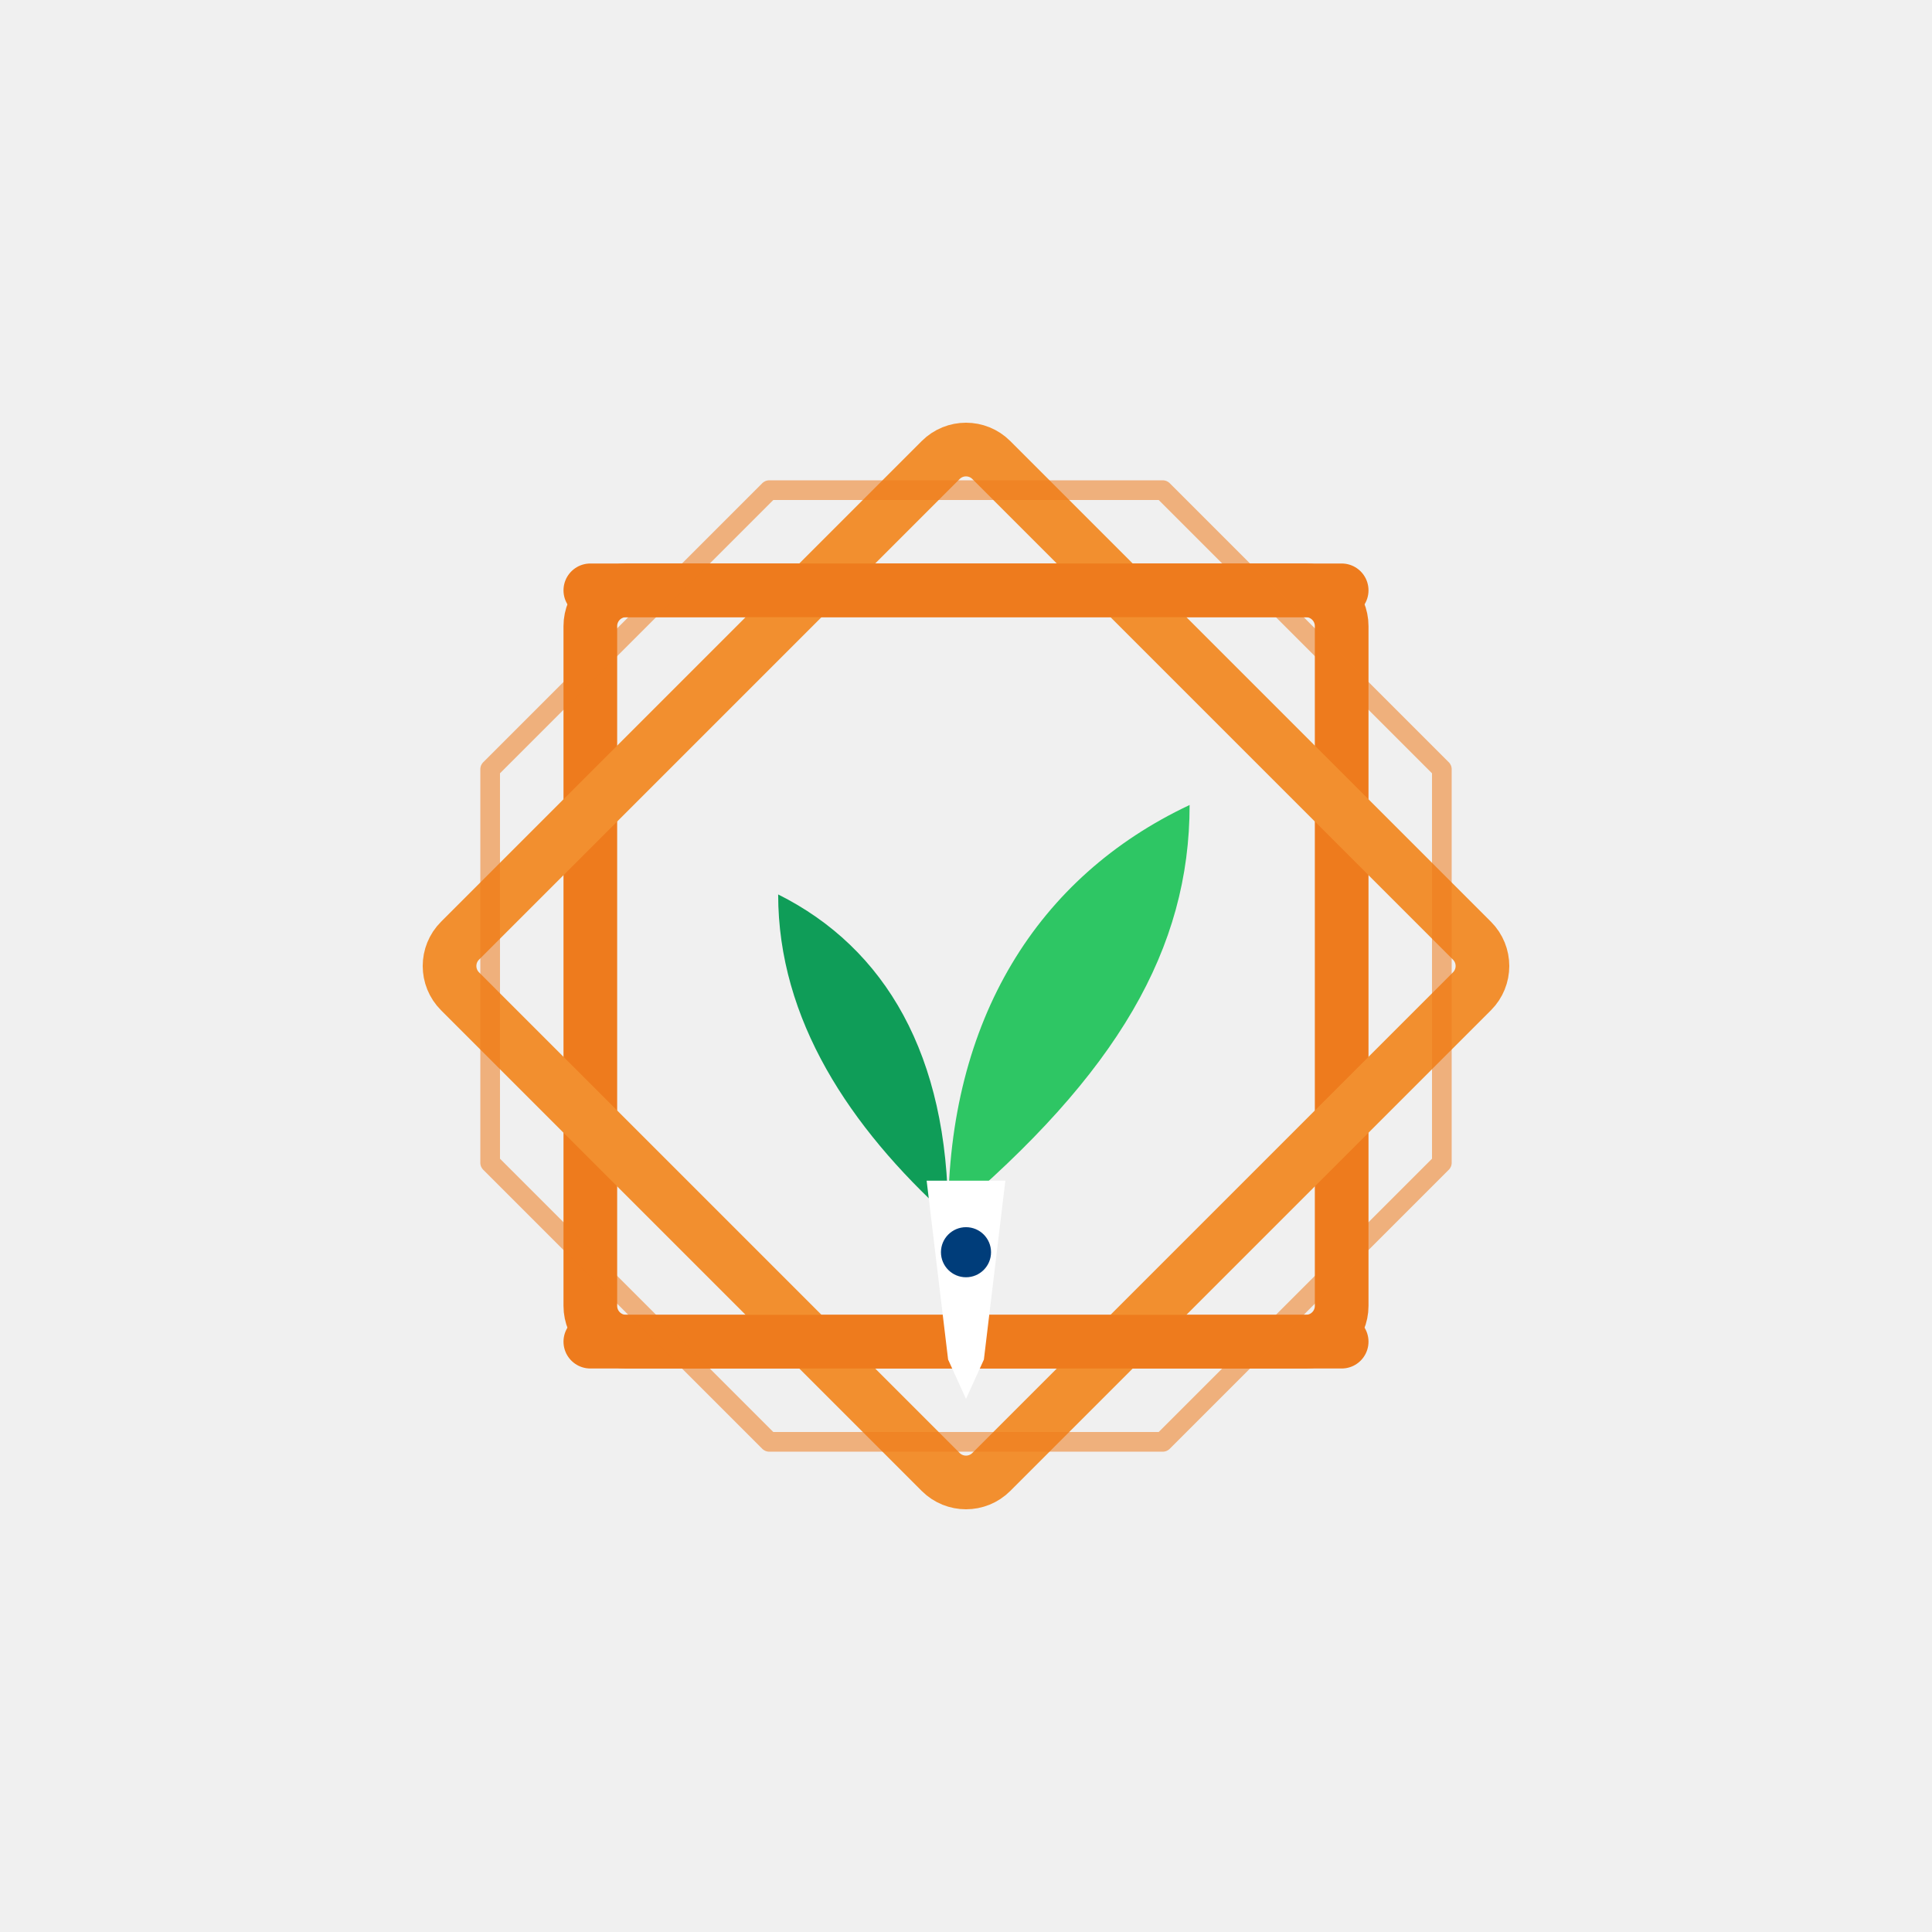
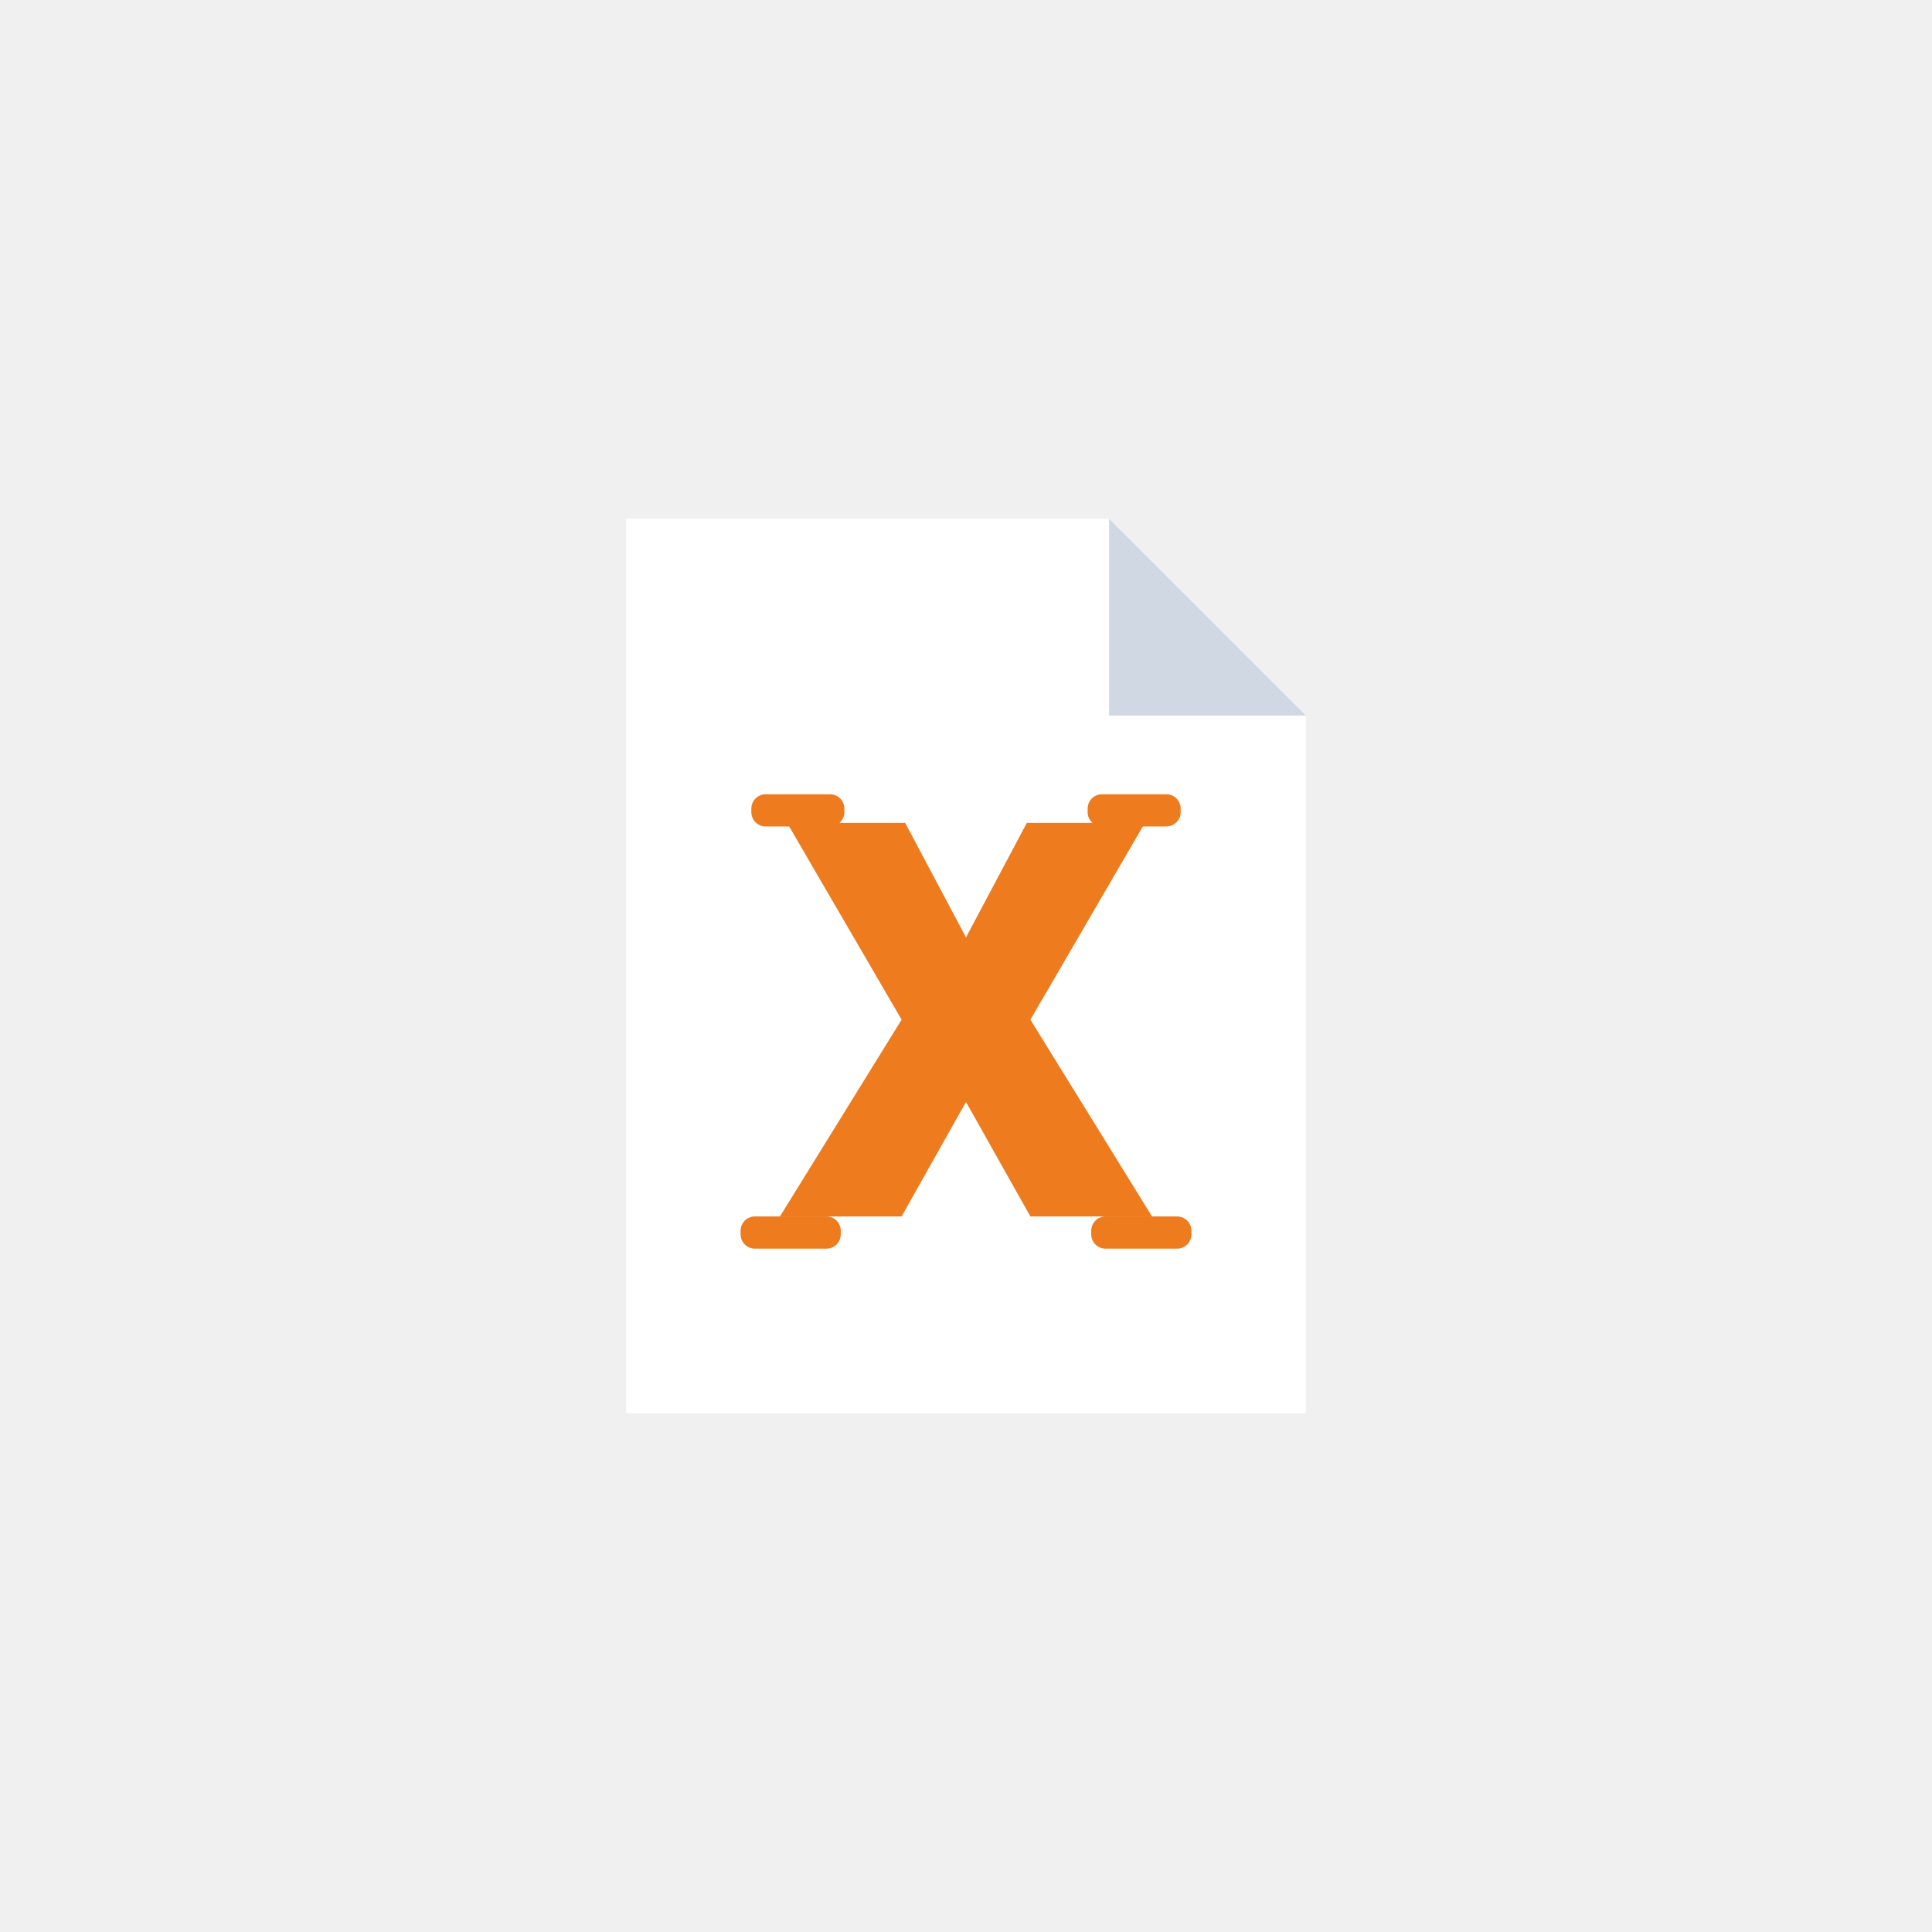
<svg xmlns="http://www.w3.org/2000/svg" viewBox="0 0 108 108" width="108" height="108">
  <g transform="translate(54 54)">
-     <g stroke-linecap="round" stroke-linejoin="round" fill="none">
-       <rect x="-21" y="-21" width="42" height="42" rx="2" stroke="#ee7b1d" stroke-width="3" />
-       <rect x="-21" y="-21" width="42" height="42" rx="2" transform="rotate(45)" stroke="#f28f2f" stroke-width="3" />
-       <path d="M -21 -21 H 21 M -21 21 H 21" stroke="#ee7b1d" stroke-width="3" />
-       <path d="M -11 -26.6 L 11 -26.6 L 26.6 -11 L 26.6 11 L 11 26.6                L -11 26.6 L -26.6 11 L -26.6 -11 Z" stroke="#ee7b1d" stroke-width="1.1" opacity="0.55" />
+     <path d="M -19 -25 L 8 -25 L 19 -14 L 19 25 L -19 25 Z" fill="#ffffff" />
+     <path d="M 8 -25 L 8 -14 L 19 -14 Z" fill="#cfd8e3" />
+     <g fill="#ee7b1d">
+       <path d="M -10 -8 L -3.4 -8 L 0 -1.6 L 3.4 -8 L 10 -8 L 3.6 3 L 10.4 14 L 3.6 14                L 0 7.6 L -3.6 14 L -10.4 14 L -3.6 3 Z" />
+       <rect x="-12" y="-9.6" width="5.2" height="1.8" rx="0.8" />
+       <rect x="6.8" y="-9.6" width="5.2" height="1.8" rx="0.8" />
+       <rect x="-12.6" y="14" width="5.6" height="1.8" rx="0.8" />
+       <rect x="7" y="14" width="5.6" height="1.8" rx="0.8" />
    </g>
-     <path d="M -1 14 C -1 3, 4 -5, 12.5 -9 C 12.5 -1, 8.5 6, -1 14 Z" fill="#2ec664" />
-     <path d="M -1 14 C -1 5, -4.5 -1, -10.5 -4 C -10.5 3, -6.5 9, -1 14 Z" fill="#0f9d58" />
-     <path d="M -2.2 12 L 2.2 12 L 1.0 22 L 0 24.2 L -1.0 22 Z" fill="#ffffff" />
-     <circle cx="0" cy="16" r="1.4" fill="#003d7a" />
  </g>
</svg>
